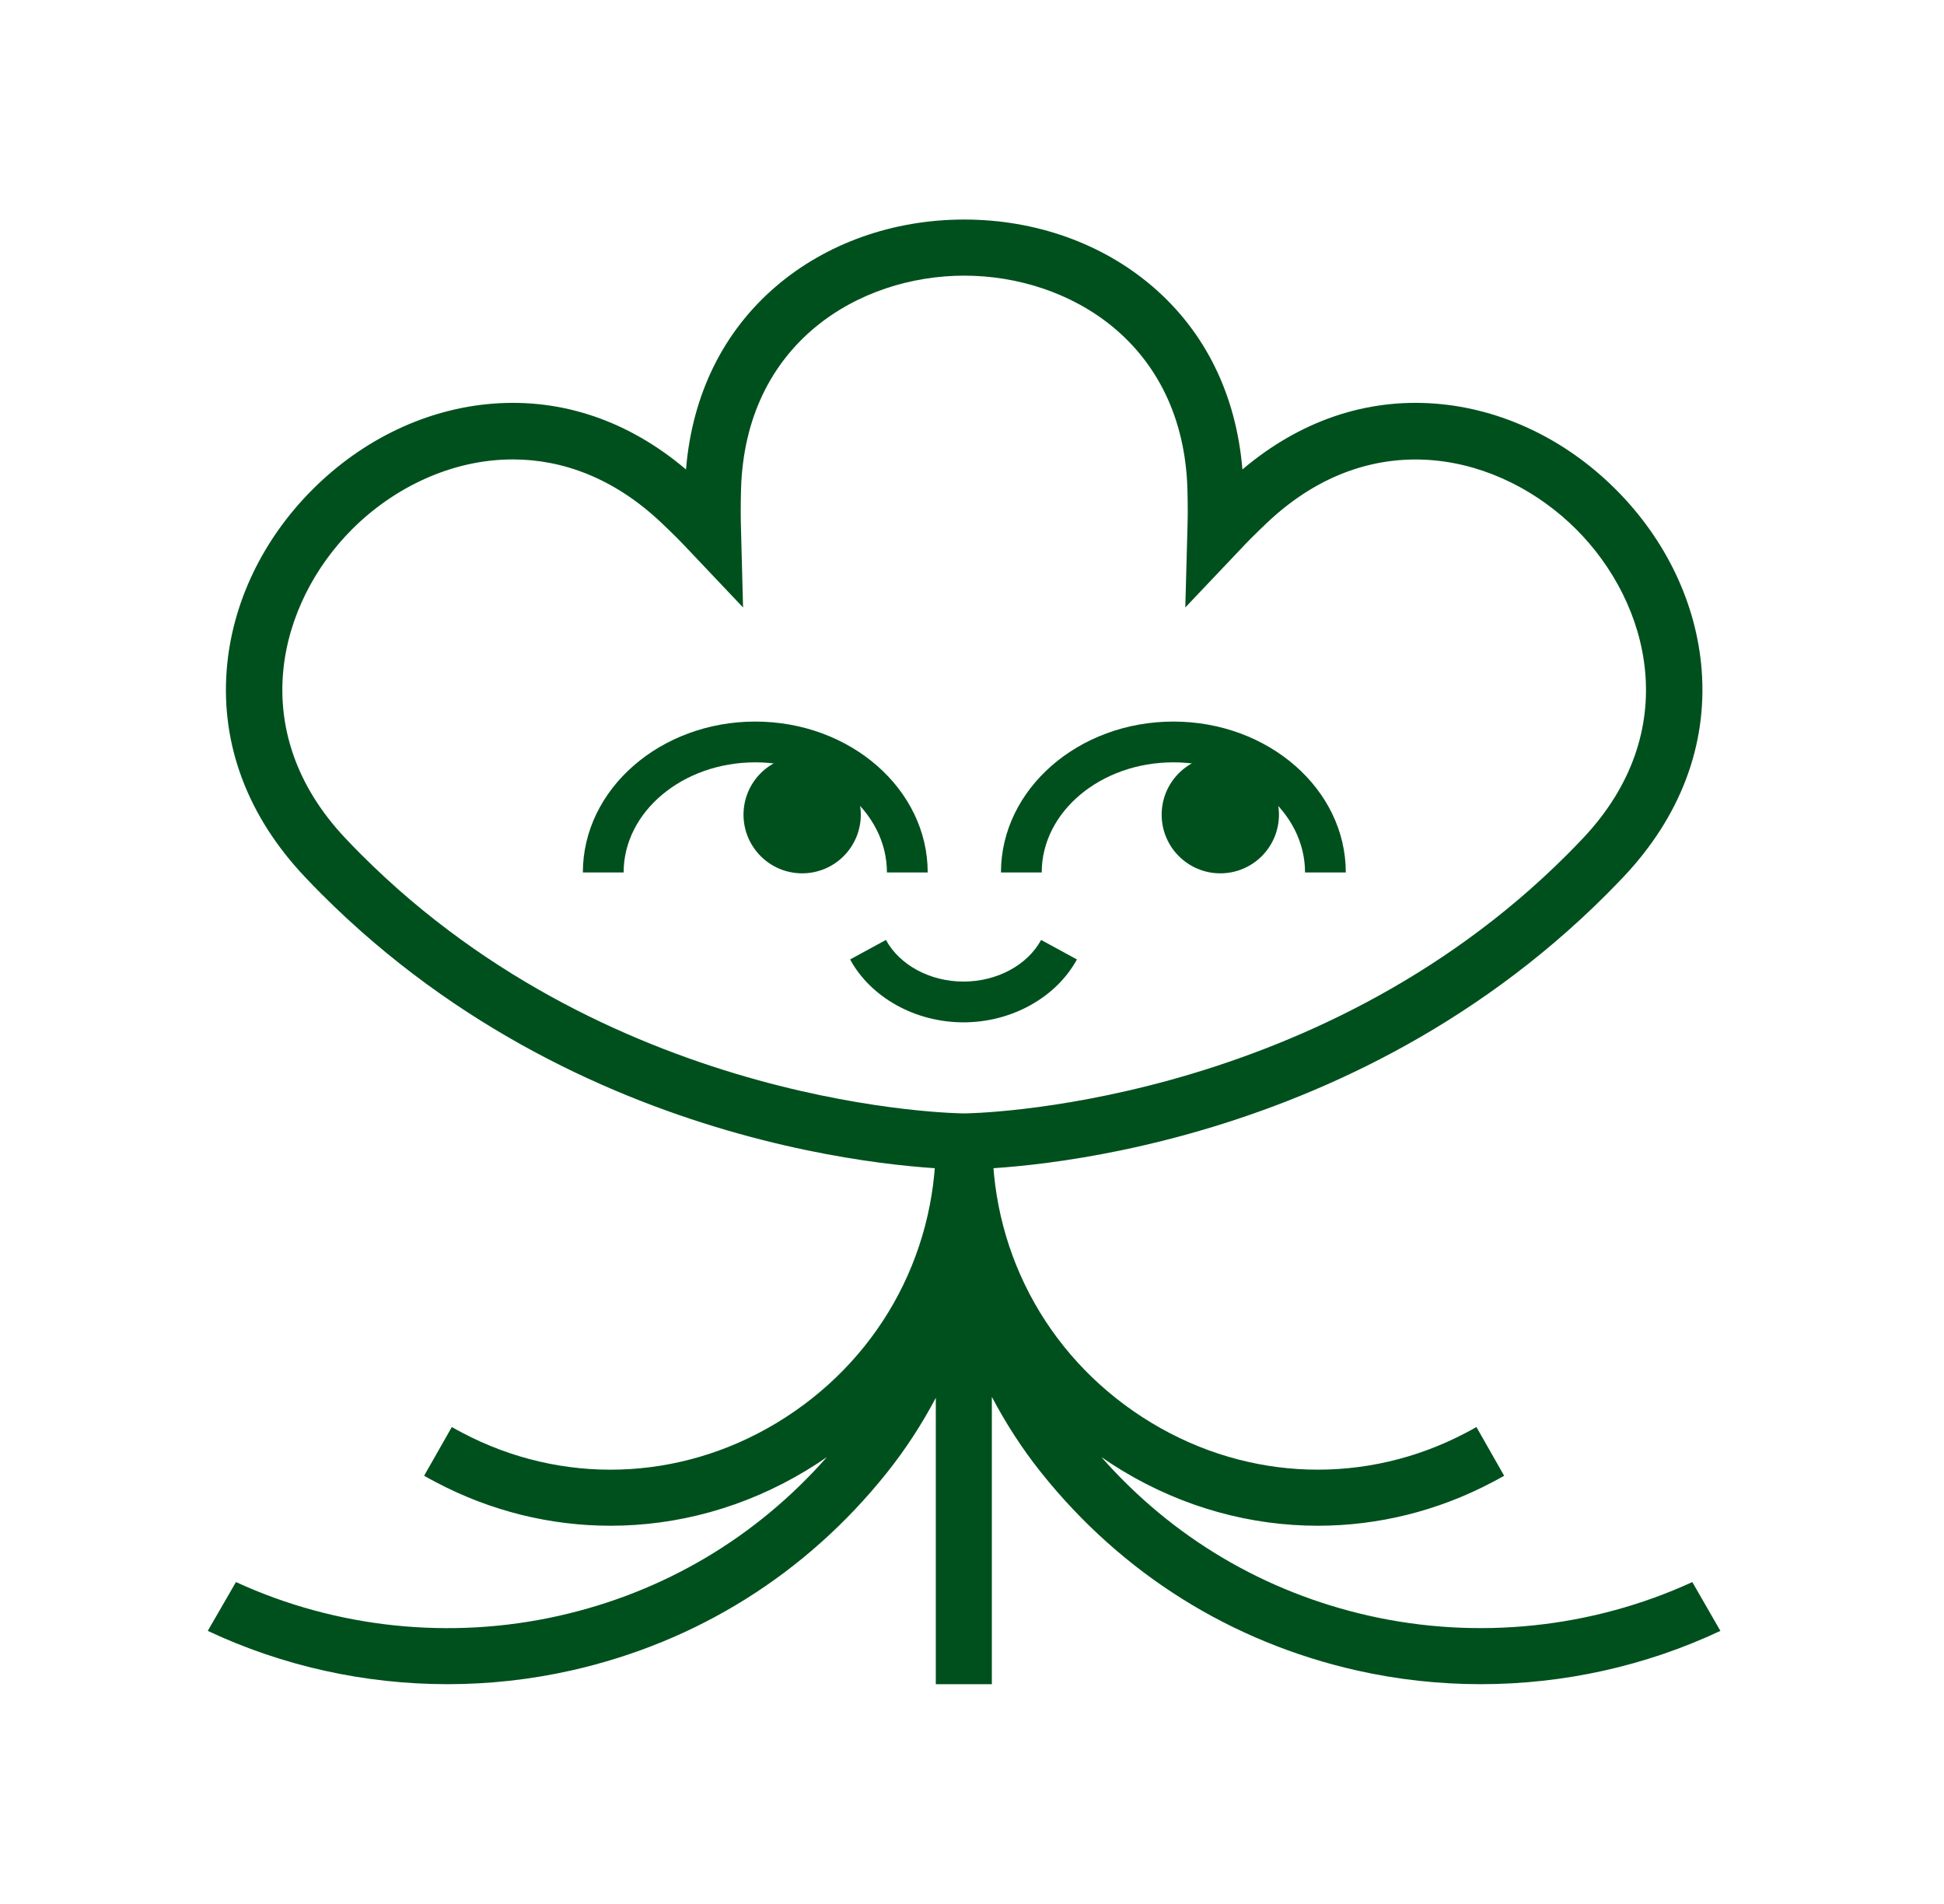
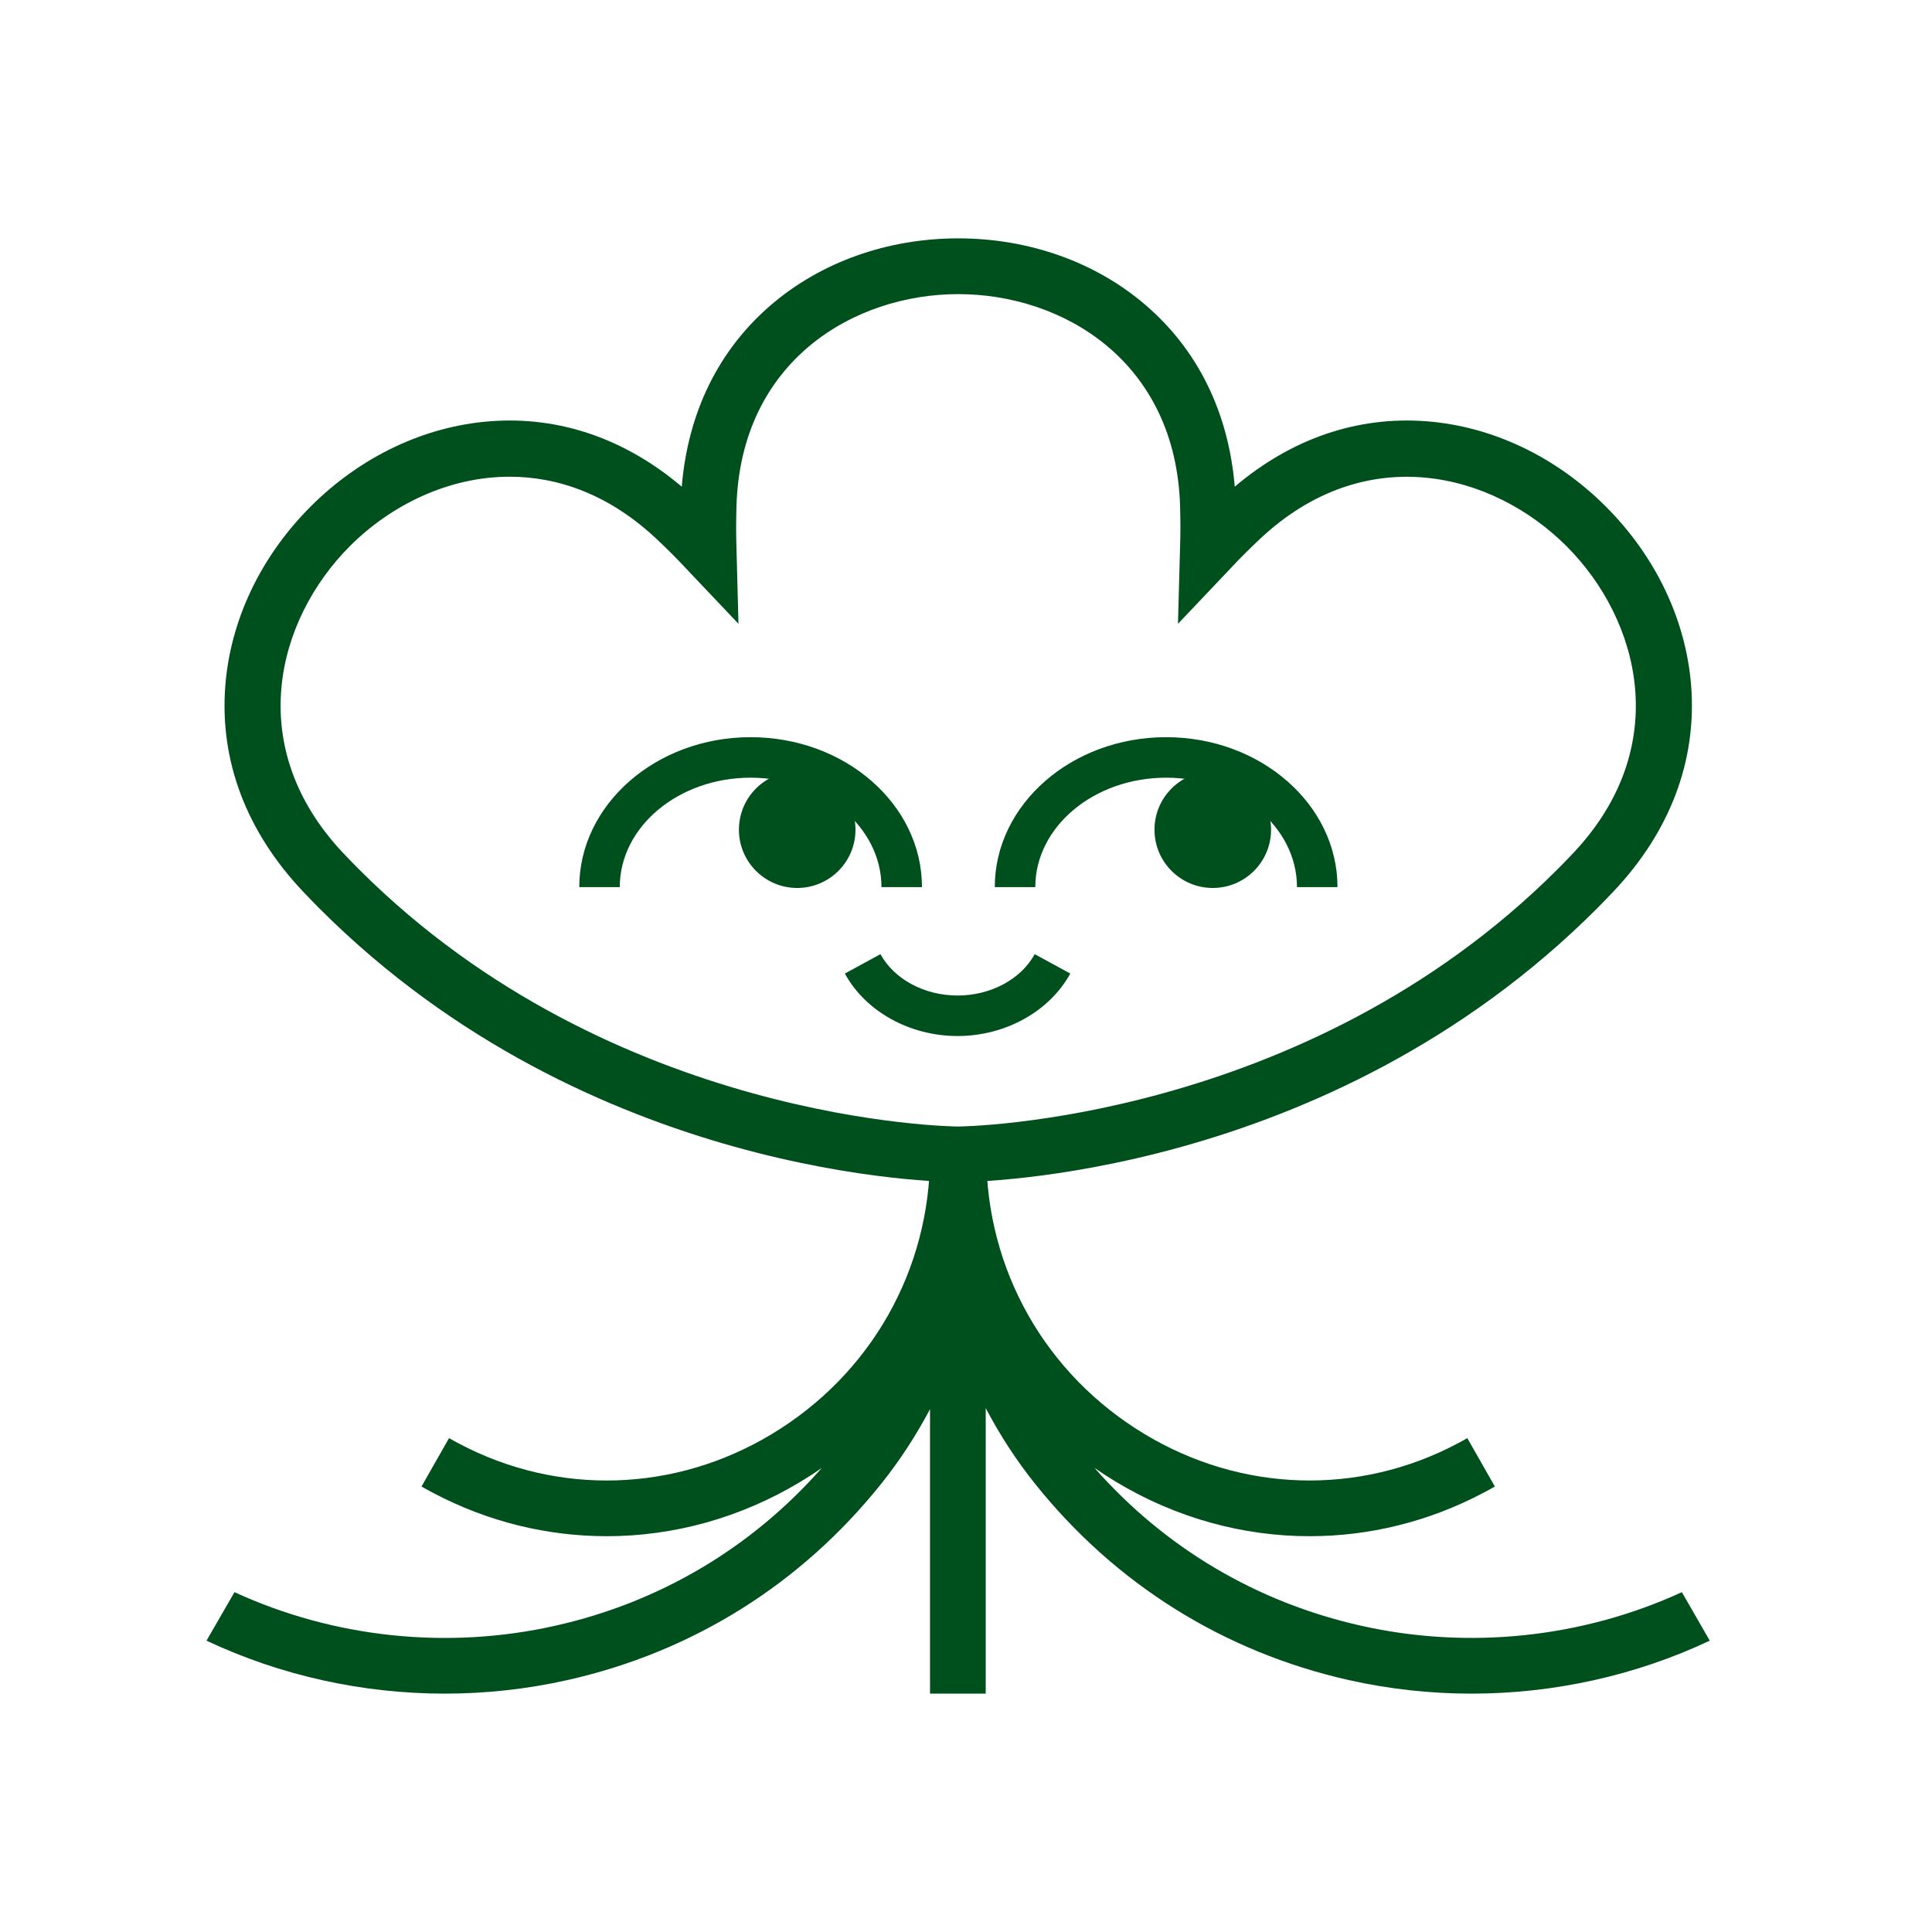
- <svg xmlns="http://www.w3.org/2000/svg" version="1.1" id="Layer_1" x="0px" y="0px" viewBox="0 0 381.55 373.56" style="enable-background:new 0 0 381.55 373.56;" xml:space="preserve">
+ <svg xmlns="http://www.w3.org/2000/svg" version="1.1" id="Layer_1" x="0px" y="0px" width="40" height="40" viewBox="0 0 381.55 373.56" style="enable-background:new 0 0 381.55 373.56;" xml:space="preserve">
  <style type="text/css">
	.st0{fill:none;stroke:#231F20;stroke-linecap:round;stroke-linejoin:round;stroke-miterlimit:10;}
	.st1{fill:#00501E;}
</style>
  <path class="st1" d="M189.23,229.46c-2.94,0-72.72-0.61-126.08-53.98c-1.13-1.13-2.23-2.26-3.31-3.41  c-11.17-11.8-16.48-25.82-15.35-40.55c0.99-12.99,6.97-25.59,16.85-35.47c9.88-9.88,22.47-15.86,35.47-16.85  c13.61-1.04,26.62,3.42,37.83,12.92c1.21-14.64,7.26-26.99,17.61-35.88c9.89-8.49,23.03-13.16,36.99-13.16s27.11,4.67,36.99,13.16  c10.36,8.89,16.4,21.24,17.62,35.88c11.21-9.5,24.22-13.96,37.83-12.92c12.99,0.99,25.59,6.97,35.46,16.85  c9.88,9.88,15.86,22.47,16.85,35.47c1.12,14.73-4.19,28.75-15.35,40.55c-1.08,1.14-2.19,2.28-3.31,3.41  C261.95,228.85,192.18,229.46,189.23,229.46z M100.65,90.15c-12.1,0-23.46,5.62-31.54,13.7c-14.53,14.53-21.12,39.71-1.28,60.68  c1.01,1.07,2.04,2.13,3.1,3.19c50.18,50.18,117.63,50.76,118.31,50.76c0.67,0,68.25-0.71,118.31-50.76c1.06-1.06,2.09-2.12,3.1-3.19  c19.84-20.96,13.24-46.15-1.29-60.67c-14.53-14.53-39.71-21.12-60.67-1.29c-1.07,1.01-2.13,2.04-3.19,3.1  c-0.82,0.82-1.6,1.65-2.38,2.48l-10.48,11.05l0.41-15.18c0.03-1.15,0.07-2.31,0.07-3.48c0-1.49-0.02-2.97-0.06-4.45  c-0.8-28.85-23.27-42-43.81-42s-43.02,13.14-43.81,42c-0.04,1.47-0.06,2.95-0.06,4.45c0,1.14,0.03,2.27,0.06,3.39l0.4,15.27  l-10.44-11.02c-0.79-0.84-1.59-1.68-2.41-2.51c-1.06-1.06-2.12-2.09-3.19-3.1C120.47,93.74,110.32,90.15,100.65,90.15z" />
  <path class="st1" d="M332.15,310.44c-19.67,9.04-42.14,11.4-63.4,6.62c-20.62-4.64-38.7-15.38-52.59-31.15  c1.36,0.94,2.76,1.85,4.2,2.72c11.88,7.16,25.08,10.76,38.28,10.76c11.73,0,23.47-2.84,34.29-8.56c0.77-0.4,1.53-0.82,2.29-1.25  l-5.44-9.56c-0.66,0.38-1.32,0.74-1.99,1.09c-19.55,10.33-42.63,9.63-61.75-1.89c-19.57-11.79-31.26-32.42-31.26-55.18v-4.24h-0.1  h-10.9h-0.1v4.24c0,22.76-11.69,43.39-31.26,55.18c-19.12,11.52-42.2,12.23-61.75,1.89c-0.67-0.35-1.33-0.71-1.99-1.09l-5.44,9.56  c0.76,0.43,1.52,0.85,2.29,1.25c10.82,5.72,22.55,8.56,34.29,8.56c13.2,0,26.39-3.6,38.28-10.76c1.44-0.86,2.84-1.77,4.2-2.72  c-13.89,15.77-31.97,26.51-52.59,31.15c-21.26,4.79-43.73,2.43-63.4-6.62l-5.53,9.58c14.7,6.92,30.84,10.46,47.05,10.46  c8.14,0,16.29-0.89,24.29-2.69c24.66-5.55,46.07-18.95,61.89-38.73c3.7-4.62,6.92-9.58,9.66-14.77v56.19h11v-56.38  c2.77,5.26,6.02,10.29,9.76,14.96c15.83,19.78,37.23,33.17,61.89,38.73c8,1.8,16.15,2.69,24.29,2.69c16.21,0,32.35-3.54,47.05-10.46  L332.15,310.44z" />
  <path class="st1" d="M182.08,171.2h-8c0-11.91-11.59-21.61-25.84-21.61c-14.25,0-25.84,9.69-25.84,21.61h-8  c0-16.32,15.18-29.61,33.84-29.61C166.9,141.59,182.08,154.87,182.08,171.2z" />
  <circle class="st1" cx="157.44" cy="159.86" r="11.51" />
  <path class="st1" d="M264.14,171.2h-8c0-11.91-11.59-21.61-25.84-21.61c-14.25,0-25.84,9.69-25.84,21.61h-8  c0-16.32,15.18-29.61,33.84-29.61C248.96,141.59,264.14,154.87,264.14,171.2z" />
  <circle class="st1" cx="239.51" cy="159.86" r="11.51" />
  <path class="st1" d="M189.1,200.61c-9.43,0-18.17-4.85-22.25-12.34l7.03-3.83c2.71,4.96,8.68,8.17,15.23,8.17  c6.55,0,12.53-3.21,15.23-8.17l7.03,3.83C207.27,195.76,198.53,200.61,189.1,200.61z" />
</svg>
